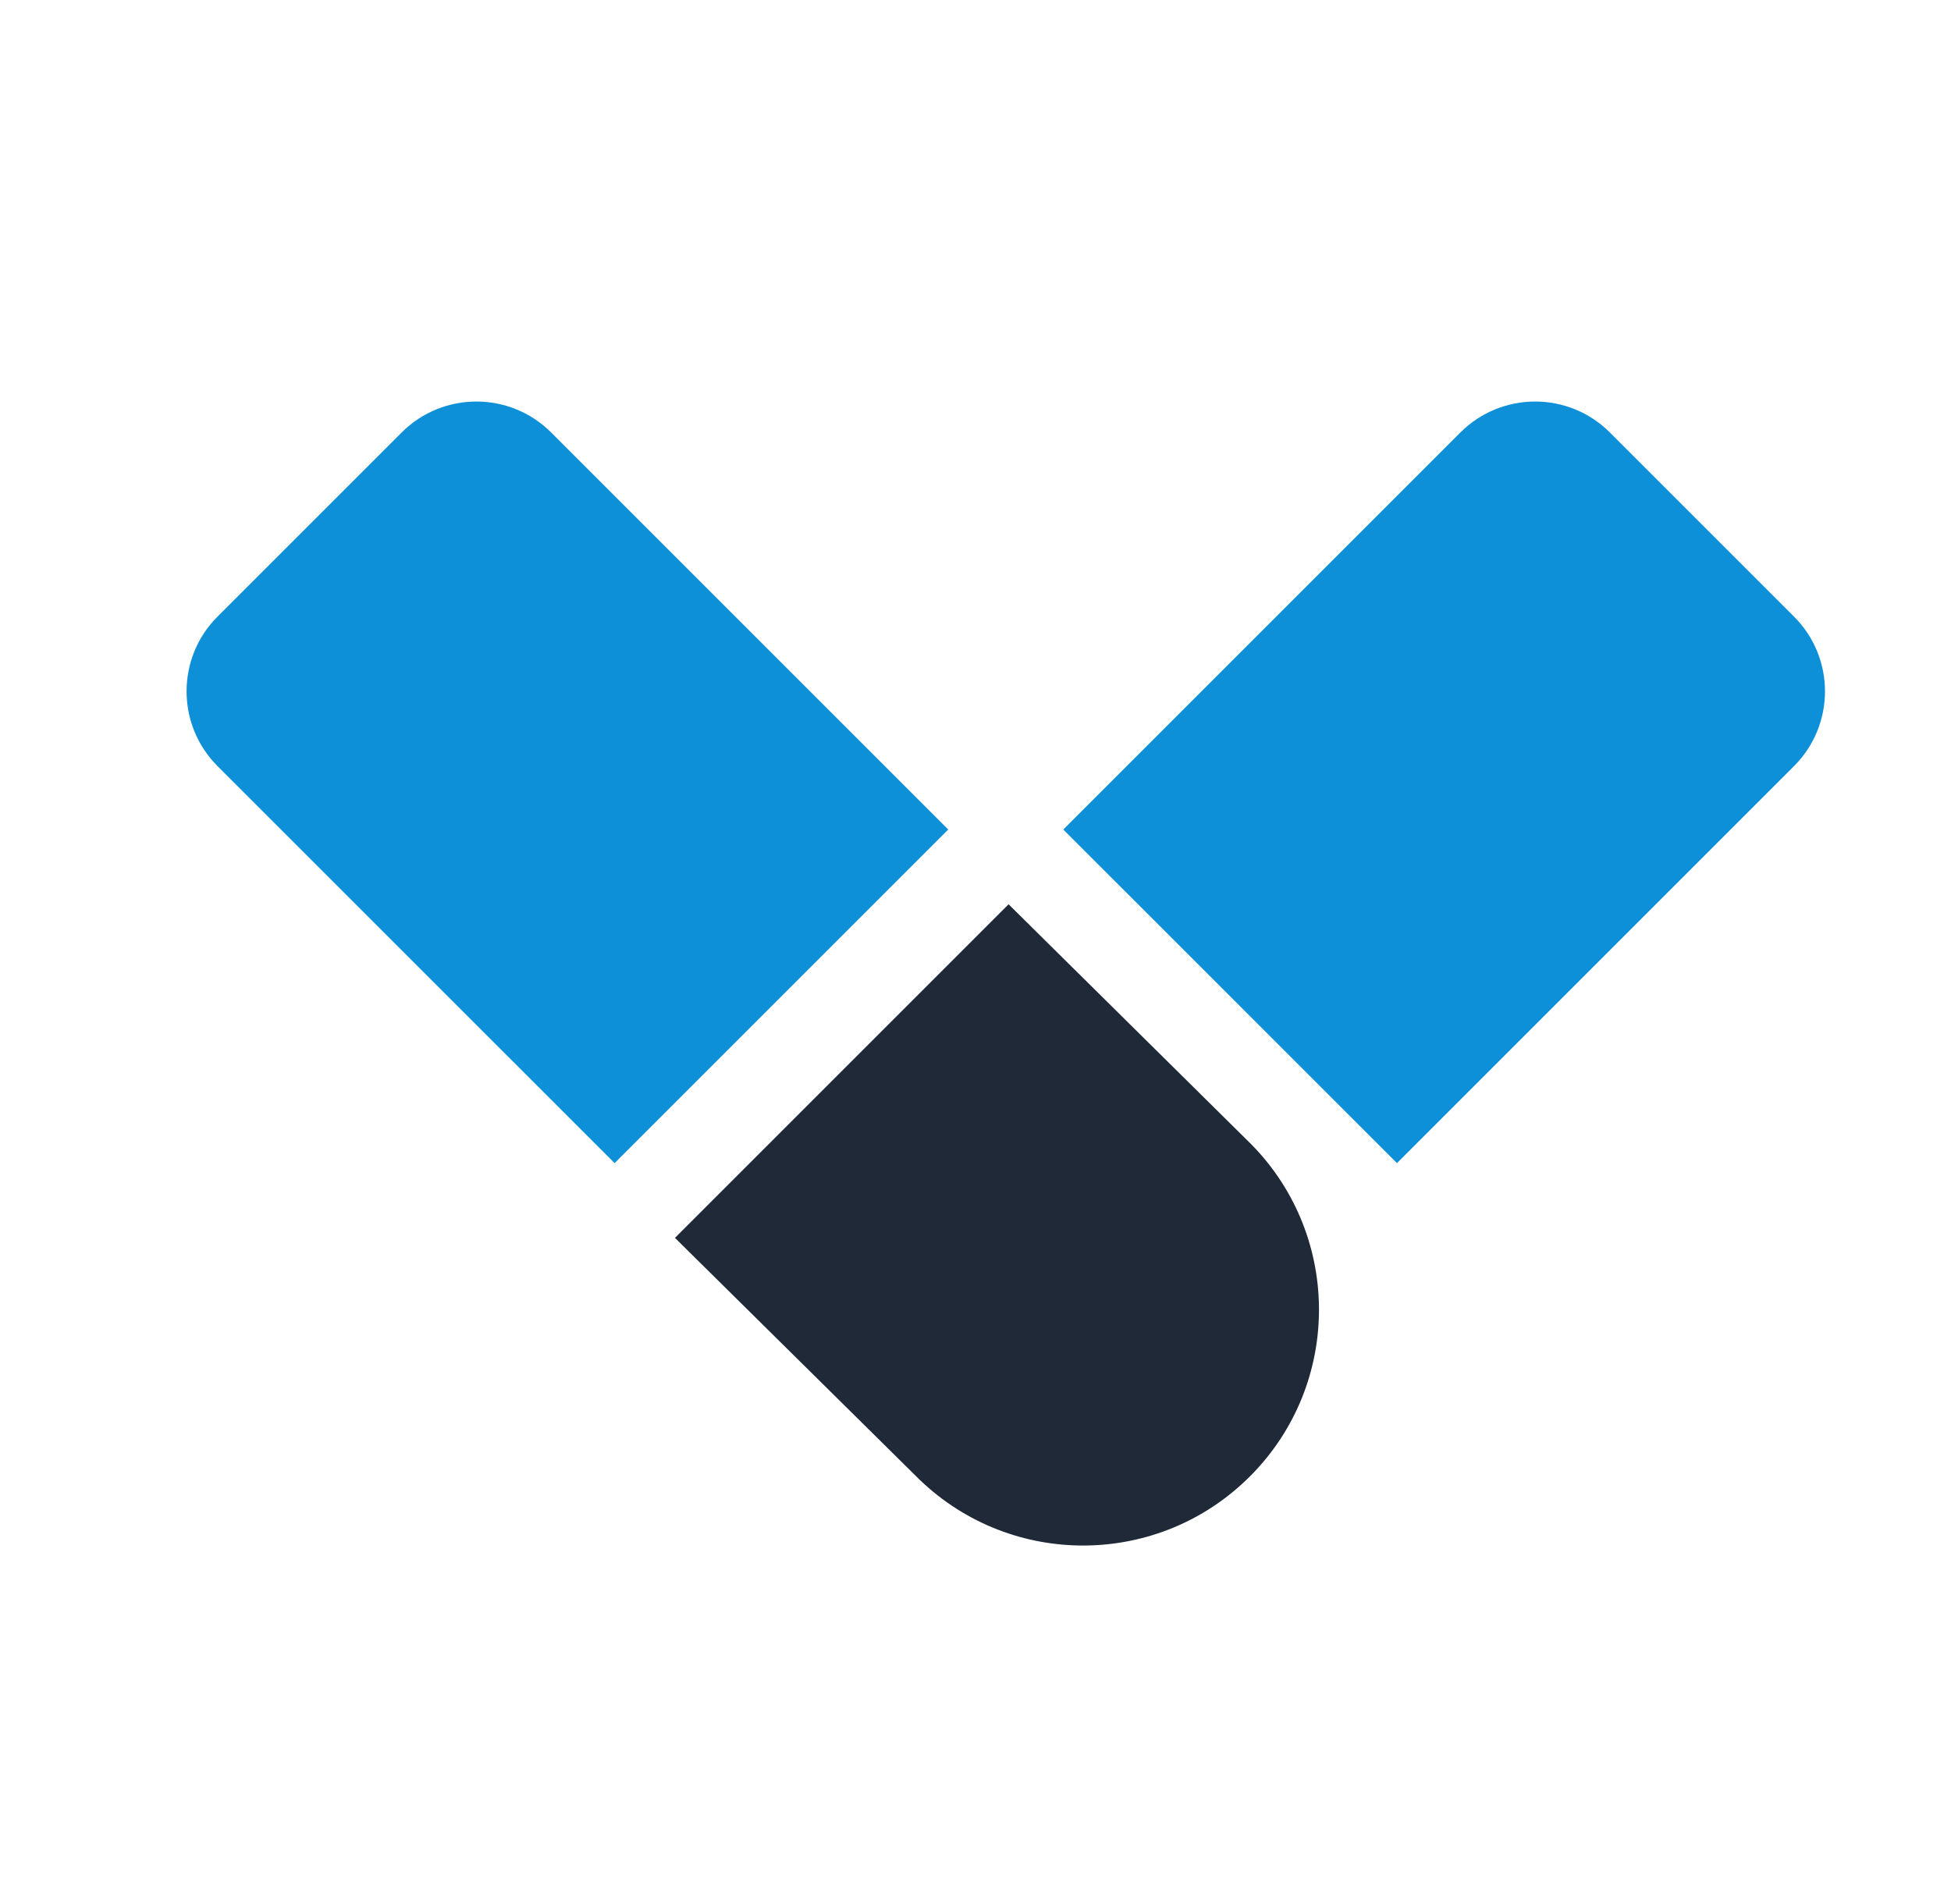
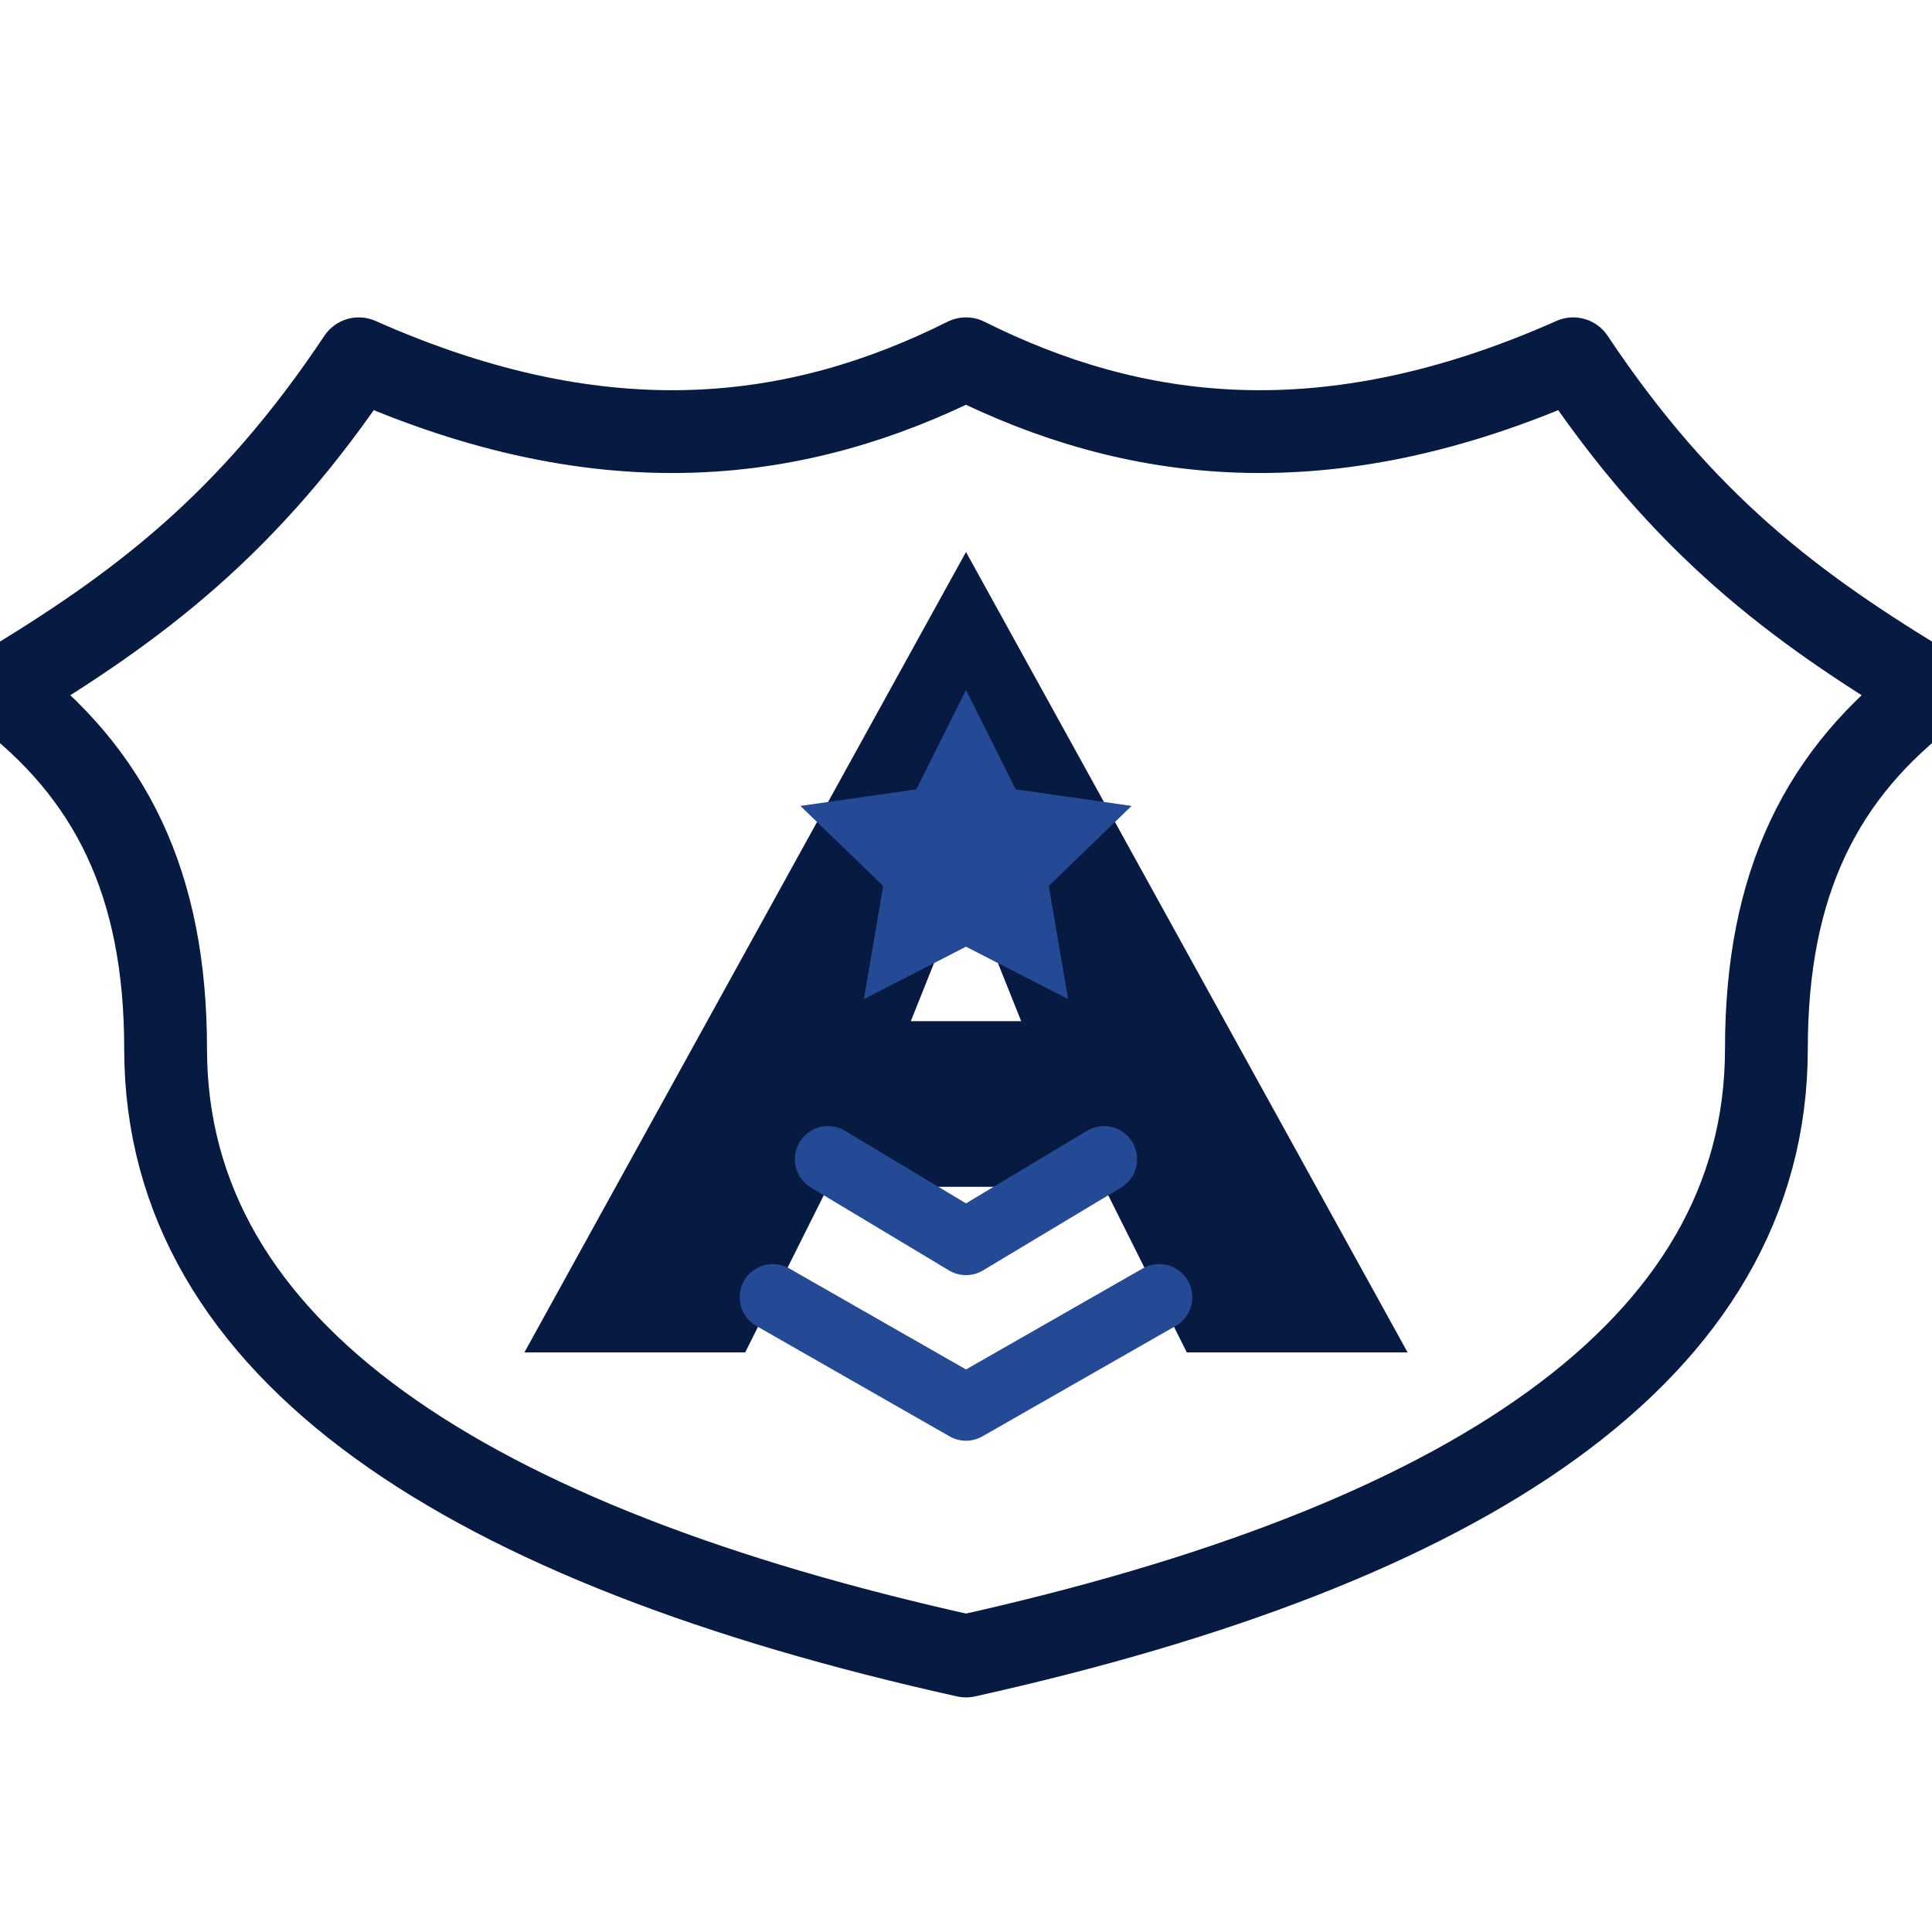
- <svg xmlns="http://www.w3.org/2000/svg" width="41" height="40" viewBox="0 0 41 40" fill="none">
-   <path d="M4.571 12.959C3.704 13.826 3.704 15.233 4.571 16.101L12.916 24.445L19.927 17.434L11.583 9.09C10.715 8.222 9.308 8.222 8.44 9.09L4.571 12.959Z" fill="#0E90D9" />
-   <path d="M37.701 12.959C38.569 13.826 38.569 15.233 37.701 16.101L29.357 24.445L22.345 17.434L30.689 9.09C31.557 8.222 32.964 8.222 33.832 9.09L37.701 12.959Z" fill="#0E90D9" />
-   <path d="M14.184 26.016L19.323 31.096C21.268 32.969 24.356 32.941 26.266 31.03C28.228 29.069 28.198 25.879 26.2 23.955L21.195 19.005L14.184 26.016Z" fill="#1F2937" />
+ <svg xmlns="http://www.w3.org/2000/svg" width="42" height="42" viewBox="0 0 70 56" fill="none" role="img" aria-label="Argosvig">
+   <path d="M9 6C18 10 25 9 31 6C37 9 44 10 53 6C57 12 61 15 66 18C62 21 60 25 60 31C60 42 49 49 31 53C13 49 2 42 2 31C2 25 0 21 -4 18C1 15 5 12 9 6Z" transform="translate(4 0)" stroke="#061A42" stroke-width="3" stroke-linejoin="round" />
+   <path d="M35 13L19 42H27L30 36H40L43 42H51L35 13ZM33 30L35 25L37 30H33Z" fill="#061A42" />
+   <path d="M35 18L36.8 21.6L41 22.2L38 25.1L38.7 29.2L35 27.3L31.3 29.2L32 25.1L29 22.2L33.2 21.6L35 18Z" fill="#244A96" />
+   <path d="M30 35L35 38L40 35M28 40L35 44L42 40" stroke="#244A96" stroke-width="2.4" stroke-linecap="round" stroke-linejoin="round" />
</svg>
